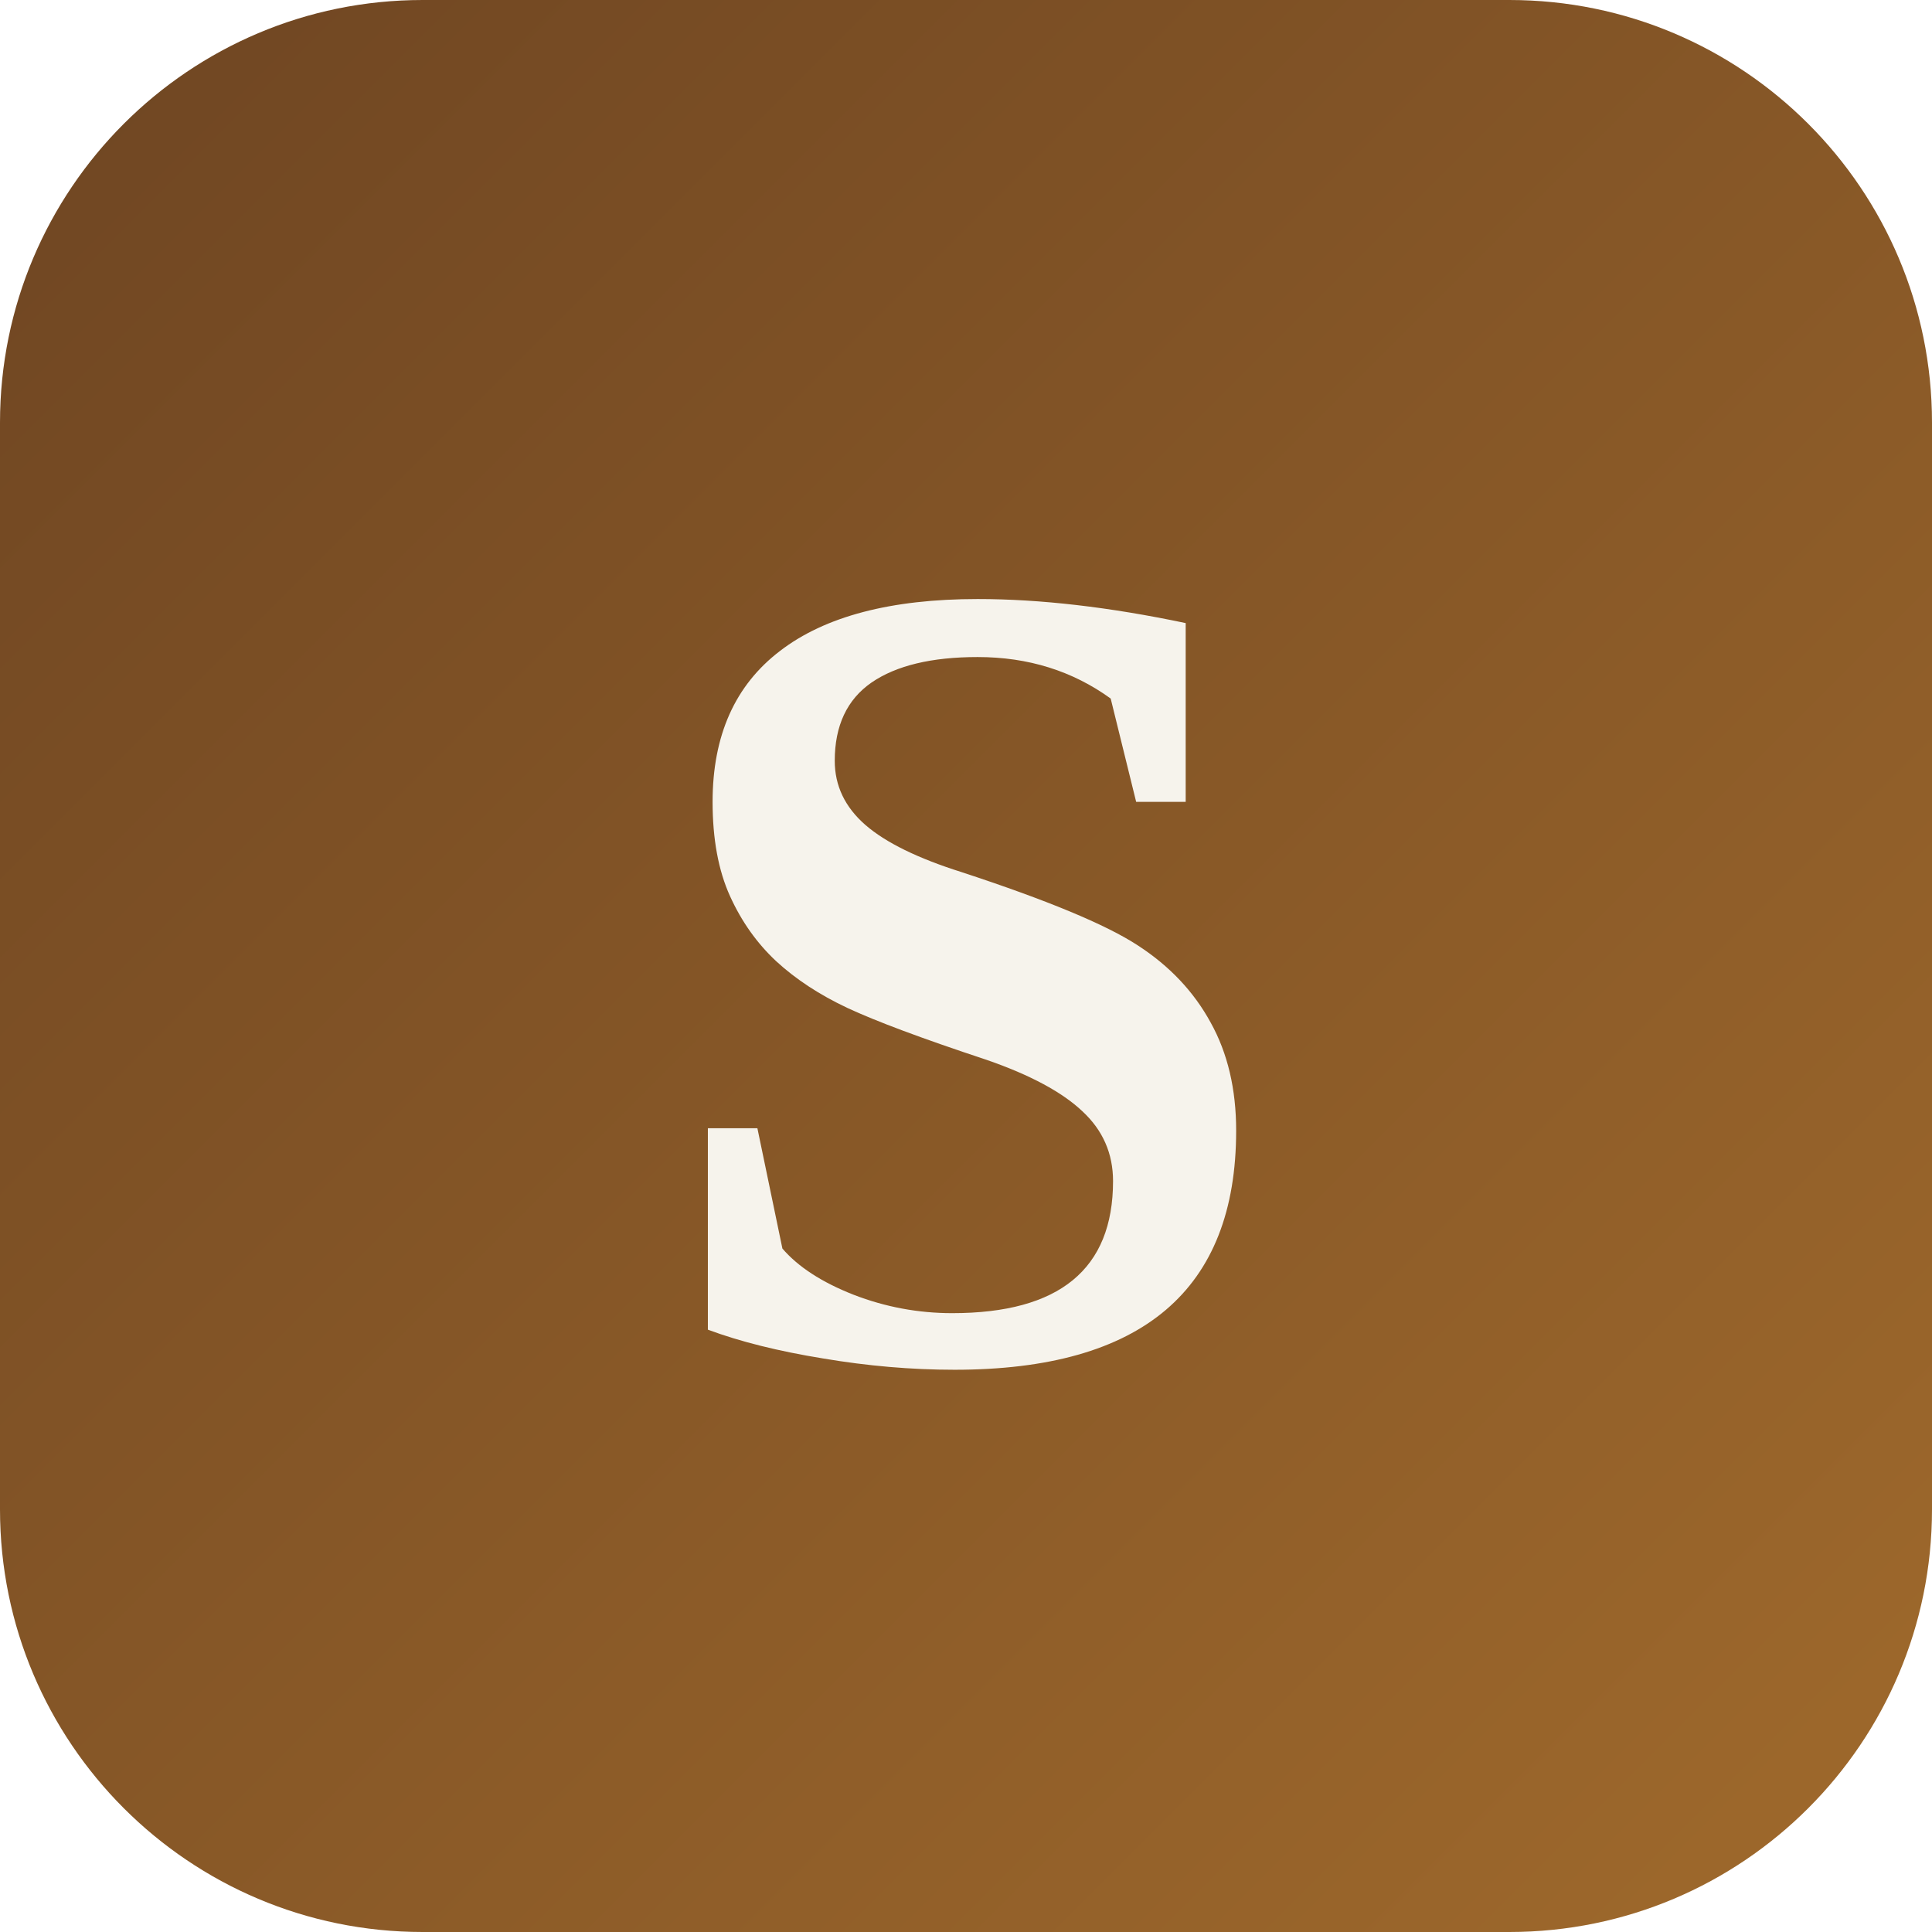
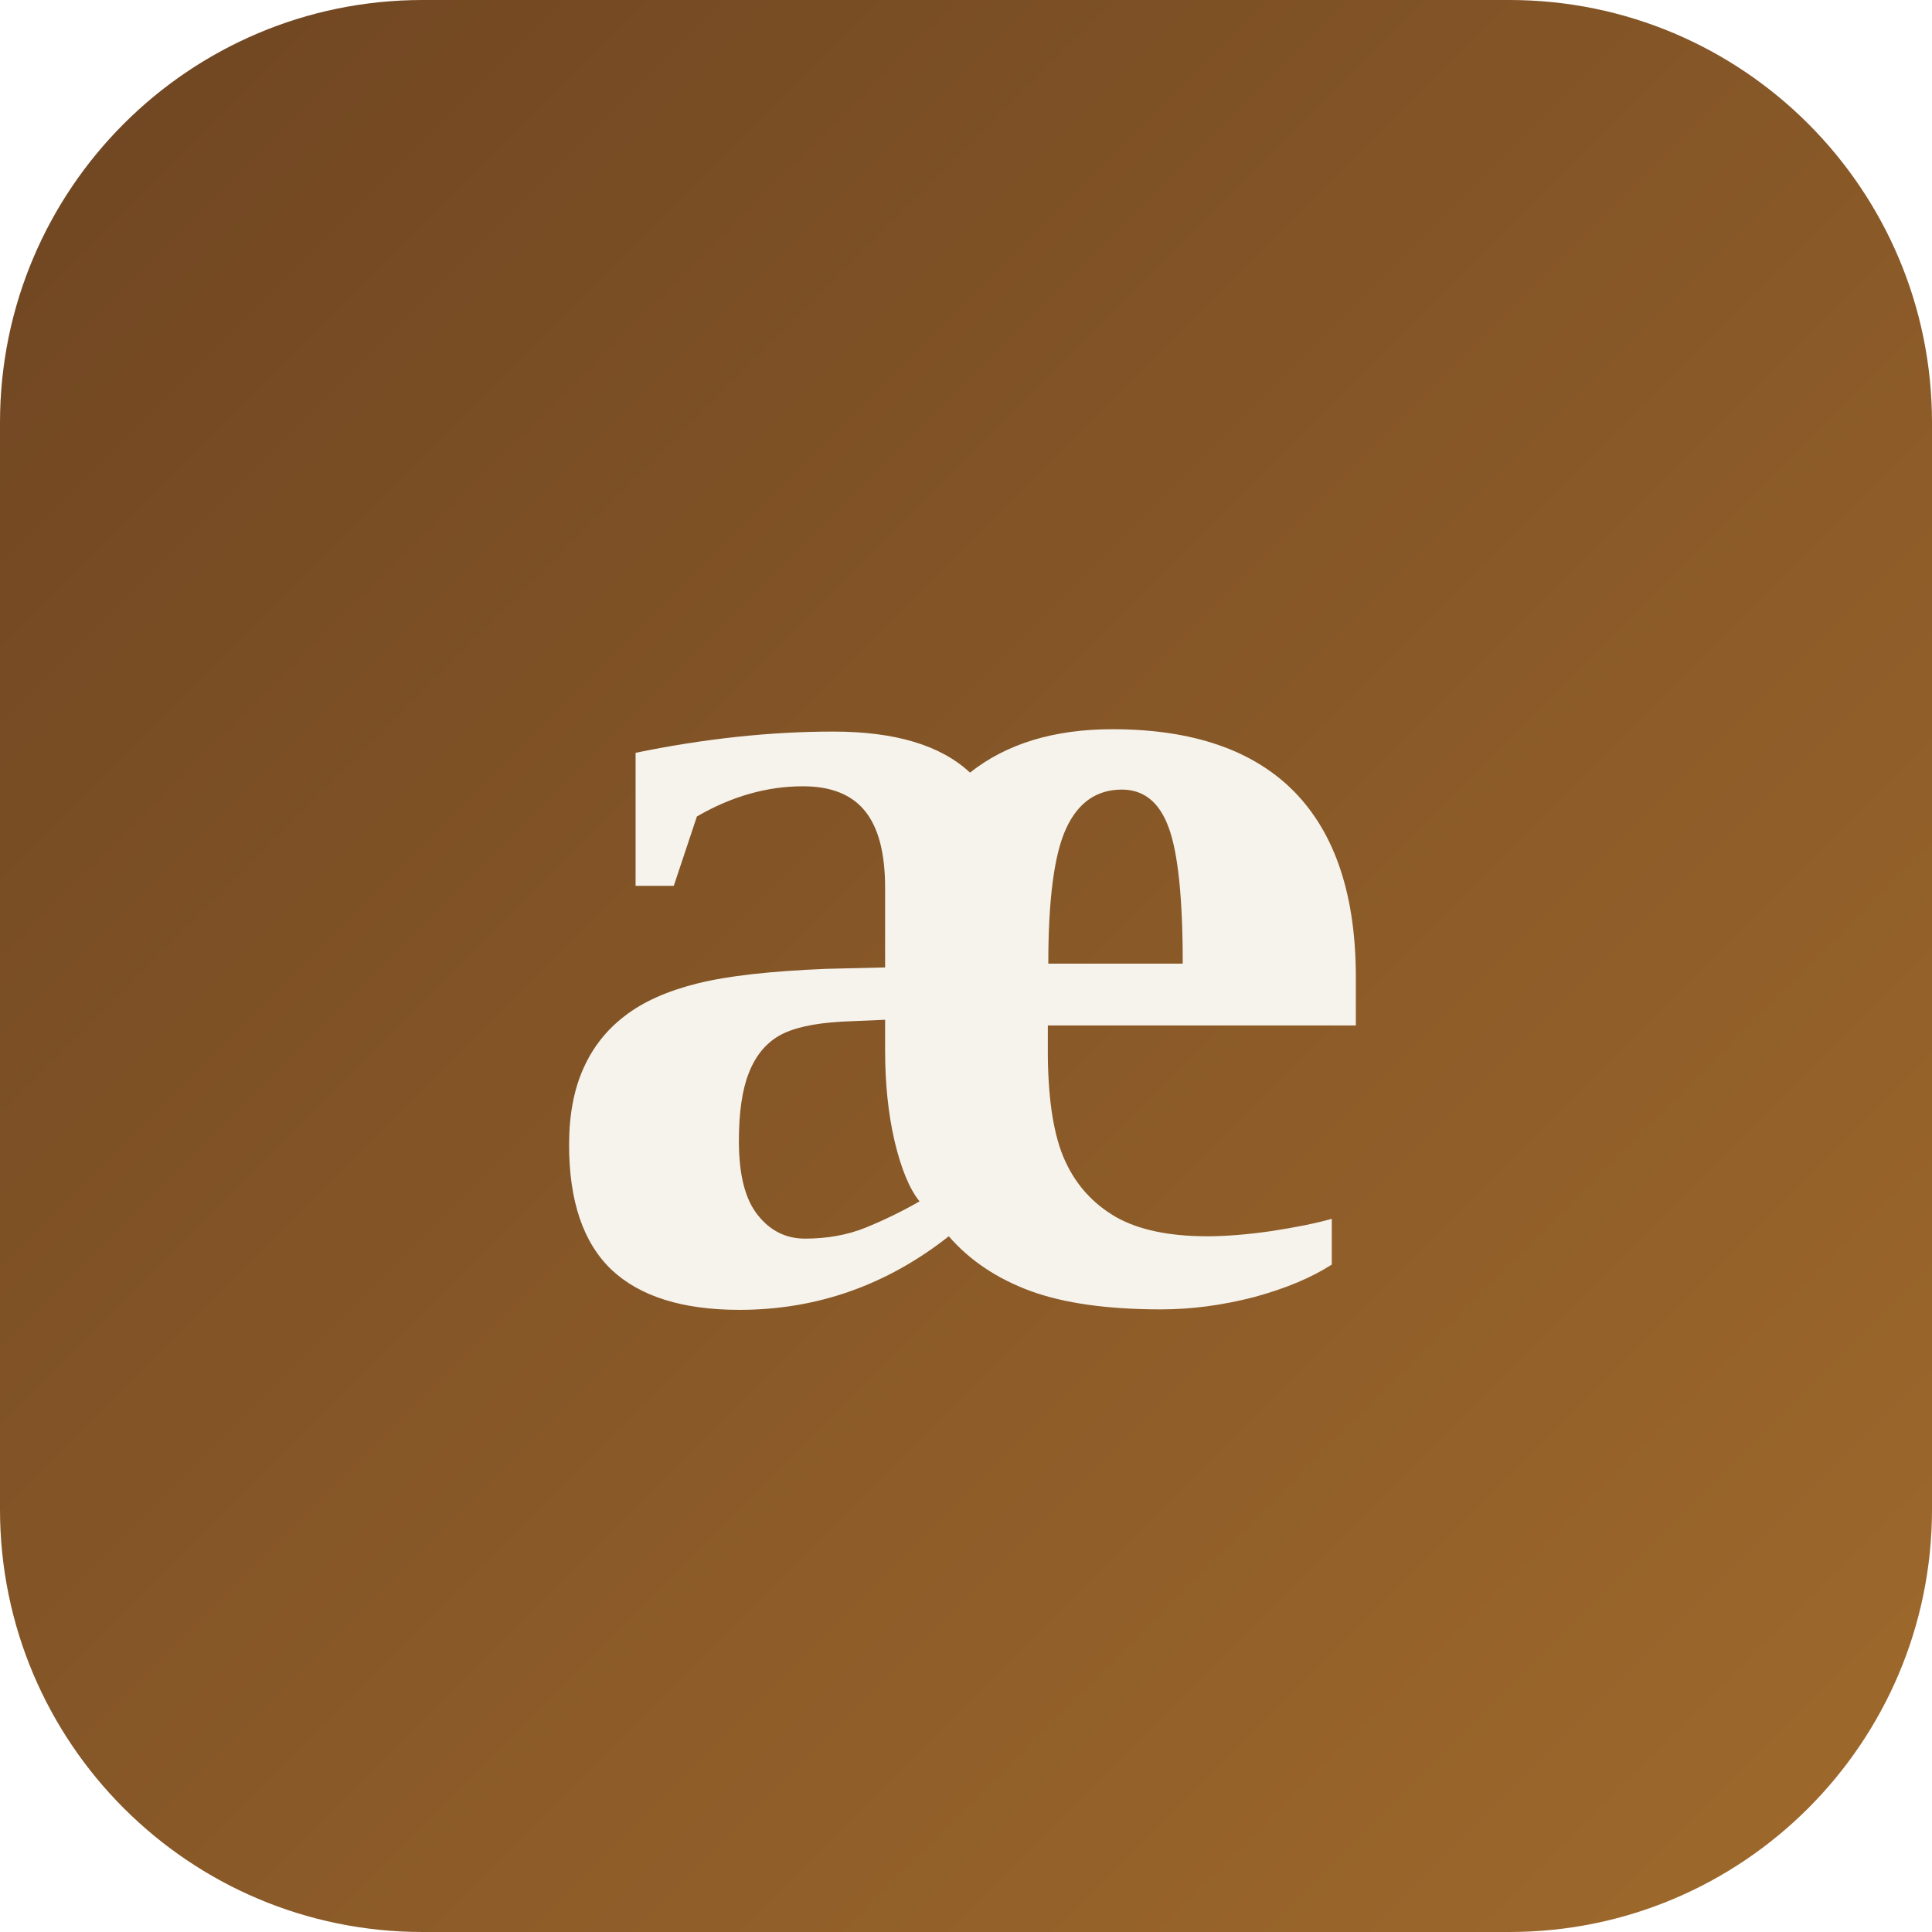
<svg xmlns="http://www.w3.org/2000/svg" viewBox="0 0 64 64">
  <defs>
    <linearGradient id="g" x1="0" y1="0" x2="1" y2="1">
      <stop offset="0" stop-color="#6e4522" />
      <stop offset="1" stop-color="#a06a2c" />
    </linearGradient>
  </defs>
  <rect width="64" height="64" rx="14" fill="url(#g)" />
-   <text x="32" y="45" text-anchor="middle" font-family="Georgia, 'Times New Roman', serif" font-weight="bold" font-size="38" fill="#f6f3ec">S</text>
+   <text x="32" y="43" text-anchor="middle" font-family="Georgia, 'Times New Roman', serif" font-weight="bold" font-size="40" fill="#f6f3ec">æ</text>
</svg>
